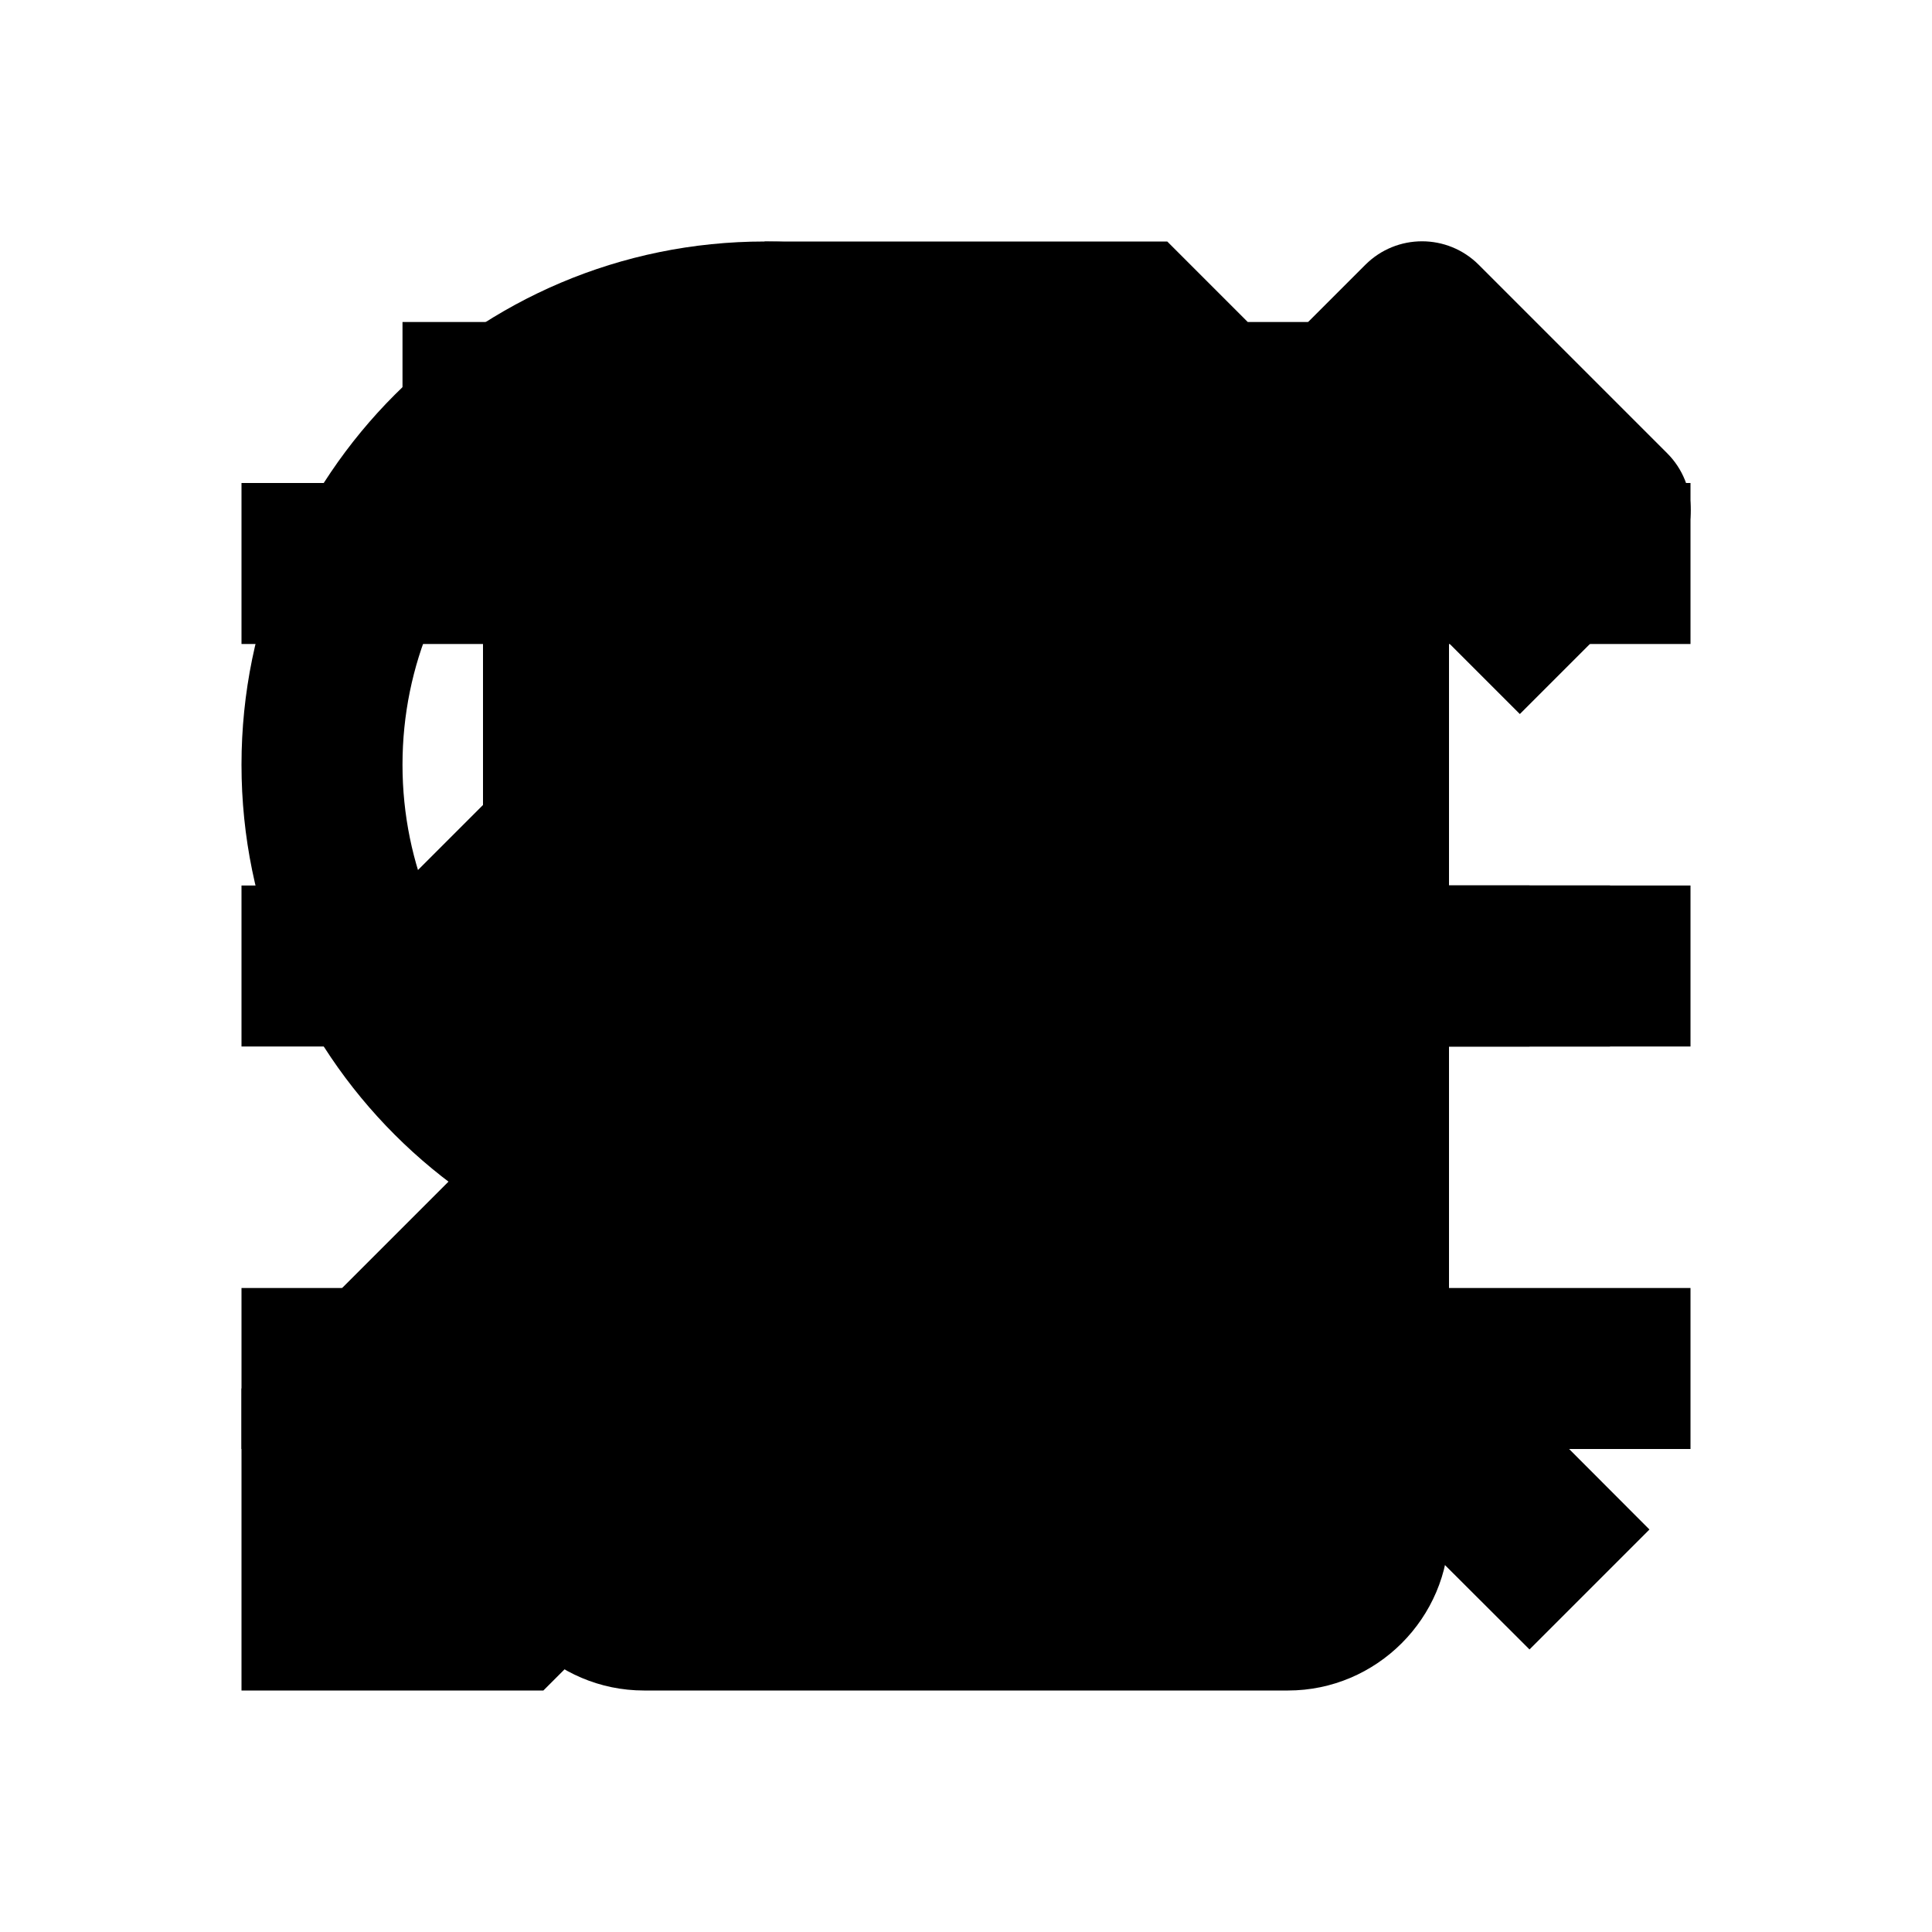
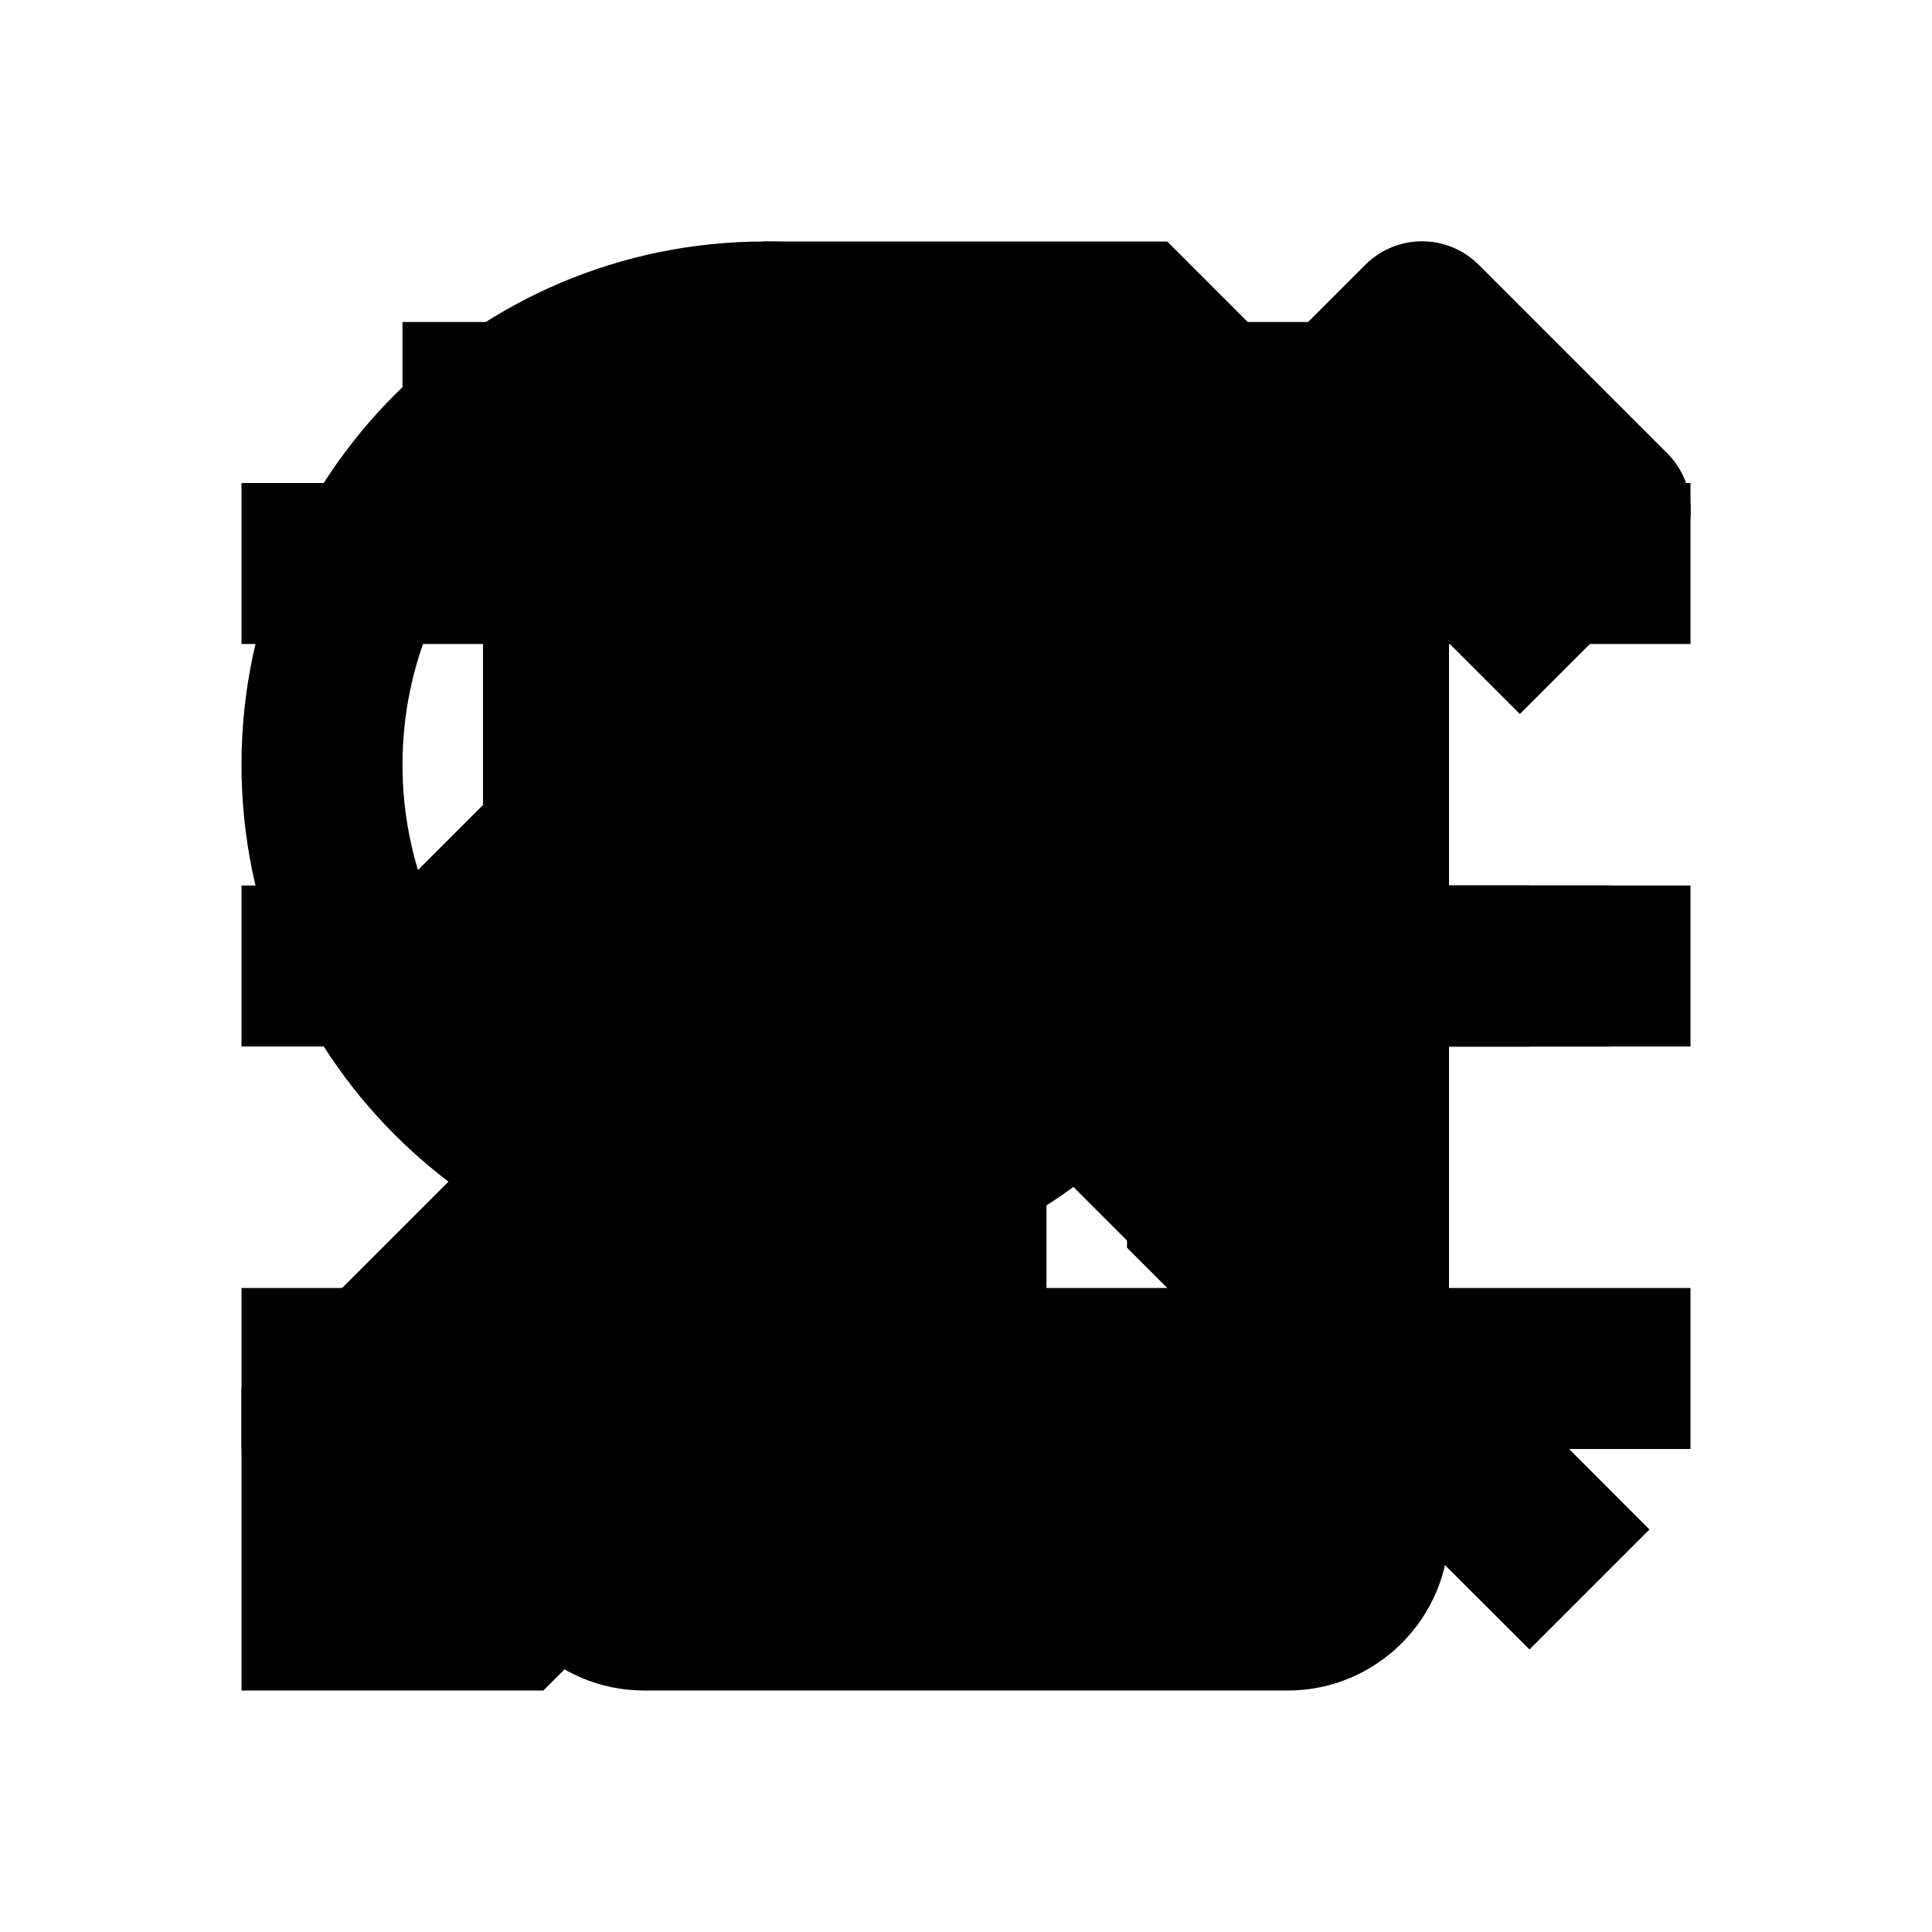
<svg xmlns="http://www.w3.org/2000/svg" version="1.1">
  <svg id="general-menu" height="24" viewBox="0 0 24 24" width="24">
    <path d="M0 0h24v24H0z" fill="none" />
    <path d="M3 18h18v-2H3v2zm0-5h18v-2H3v2zm0-7v2h18V6H3z" />
  </svg>
  <svg id="general-search" height="24" viewBox="0 0 24 24" width="24">
    <path d="M15.5 14h-.79l-.28-.27C15.41 12.59 16 11.11 16 9.5 16 5.91 13.09 3 9.5 3S3 5.91 3 9.5 5.91 16 9.5 16c1.61 0 3.09-.59 4.23-1.57l.27.28v.79l5 4.99L20.49 19l-4.99-5zm-6 0C7.01 14 5 11.99 5 9.5S7.01 5 9.5 5 14 7.01 14 9.5 11.99 14 9.5 14z" />
    <path d="M0 0h24v24H0z" fill="none" />
  </svg>
  <svg id="general-more_vert" height="24" viewBox="0 0 24 24" width="24">
    <path d="M0 0h24v24H0z" fill="none" />
    <path d="M12 8c1.1 0 2-.9 2-2s-.9-2-2-2-2 .9-2 2 .9 2 2 2zm0 2c-1.1 0-2 .9-2 2s.9 2 2 2 2-.9 2-2-.9-2-2-2zm0 6c-1.1 0-2 .9-2 2s.9 2 2 2 2-.9 2-2-.9-2-2-2z" />
  </svg>
  <svg id="general-add" height="24" viewBox="0 0 24 24" width="24">
    <path d="M19 13h-6v6h-2v-6H5v-2h6V5h2v6h6v2z" />
    <path d="M0 0h24v24H0z" fill="none" />
  </svg>
  <svg id="general-edit" height="24" viewBox="0 0 24 24" width="24">
    <path d="M3 17.25V21h3.75L17.81 9.94l-3.75-3.75L3 17.25zM20.71 7.04c.39-.39.39-1.02 0-1.41l-2.34-2.34c-.39-.39-1.02-.39-1.41 0l-1.83 1.83 3.75 3.75 1.83-1.83z" />
    <path d="M0 0h24v24H0z" fill="none" />
  </svg>
  <svg id="general-delete" height="24" viewBox="0 0 24 24" width="24">
-     <path d="M6 19c0 1.1.9 2 2 2h8c1.1 0 2-.9 2-2V7H6v12zM19 4h-3.5l-1-1h-5l-1 1H5v2h14V4z" />
+     <path d="M0 0h24v24H0V0z" fill="none" />
+     <path d="M6 19c0 1.1.9 2 2 2h8c1.1 0 2-.9 2-2V7H6v12zm2.46-7.12l1.41-1.41L12 12.59l2.12-2.12 1.41 1.41L13.41 14l2.12 2.12-1.41 1.41L12 15.41l-2.12 2.12-1.41-1.41L10.59 14l-2.13-2.12zM15.5 4l-1-1h-5l-1 1H5v2h14V4z" />
    <path d="M0 0h24v24H0z" fill="none" />
  </svg>
  <svg id="general-arrow_back" height="24" viewBox="0 0 24 24" width="24">
    <path d="M0 0h24v24H0z" fill="none" />
    <path d="M20 11H7.83l5.59-5.59L12 4l-8 8 8 8 1.41-1.41L7.83 13H20v-2z" />
  </svg>
  <svg id="general-close" height="24" viewBox="0 0 24 24" width="24">
    <path d="M19 6.41L17.59 5 12 10.59 6.41 5 5 6.41 10.59 12 5 17.59 6.41 19 12 13.41 17.59 19 19 17.59 13.41 12z" />
    <path d="M0 0h24v24H0z" fill="none" />
  </svg>
</svg>
